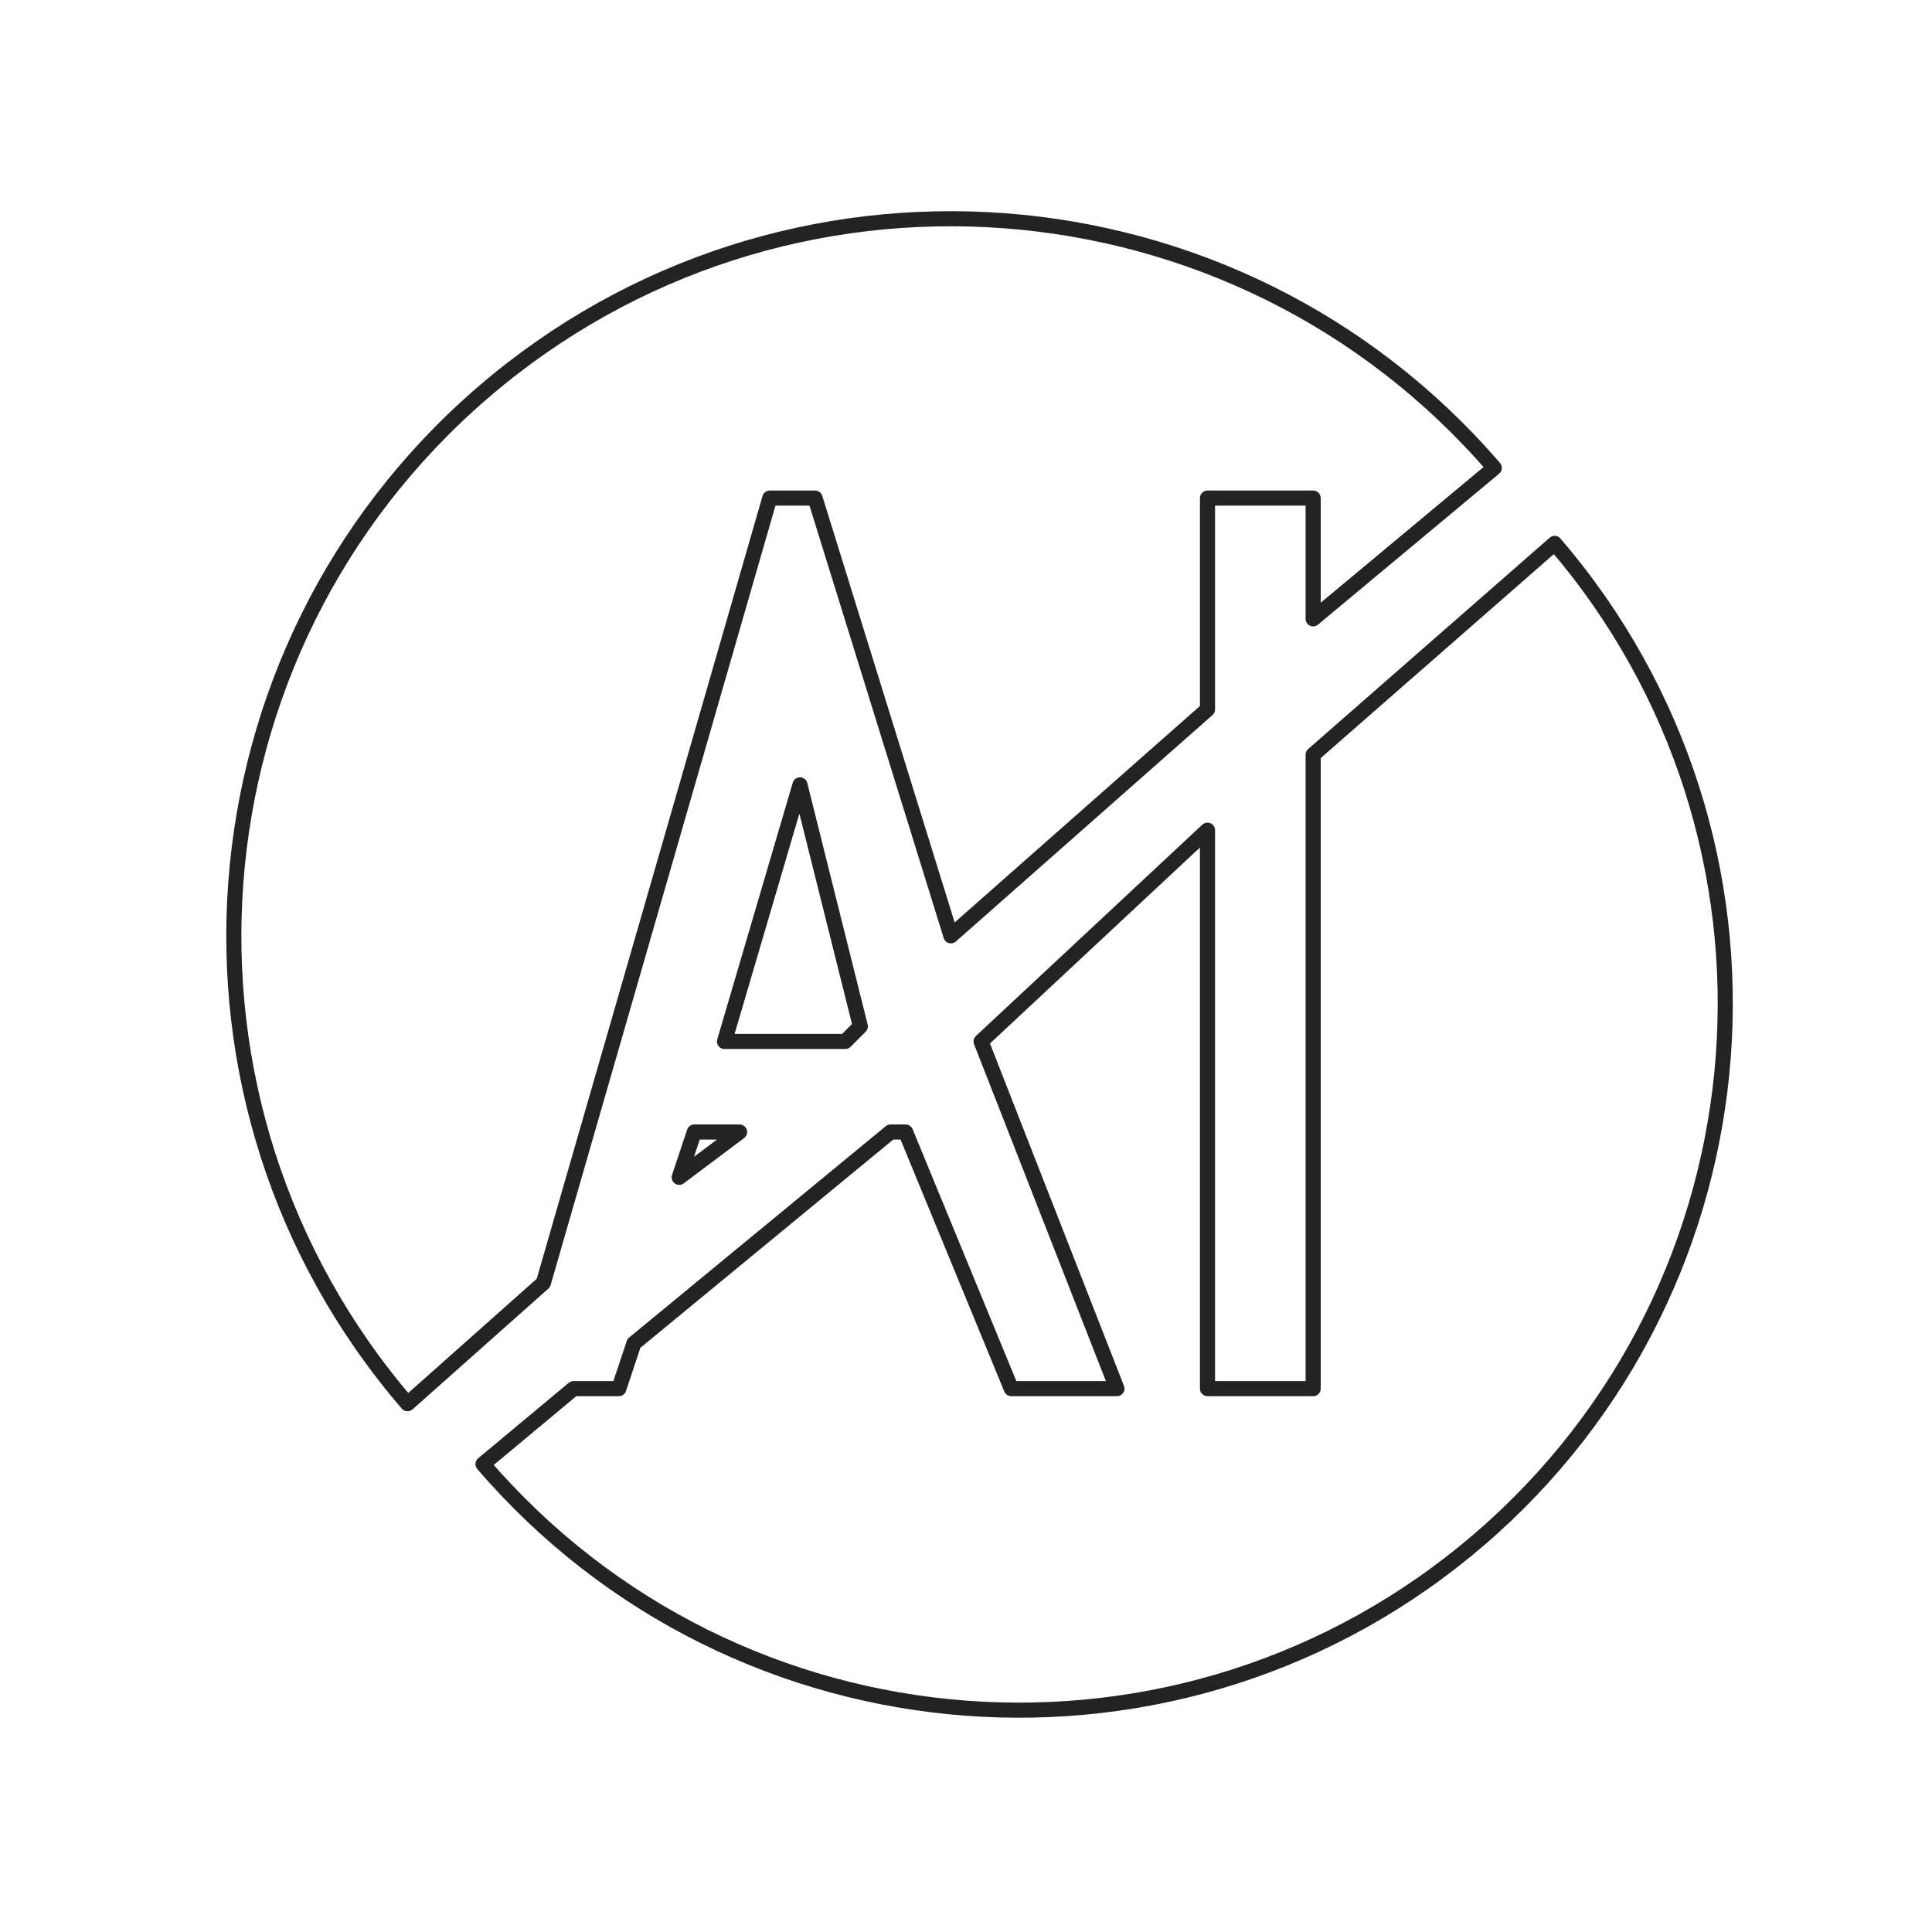
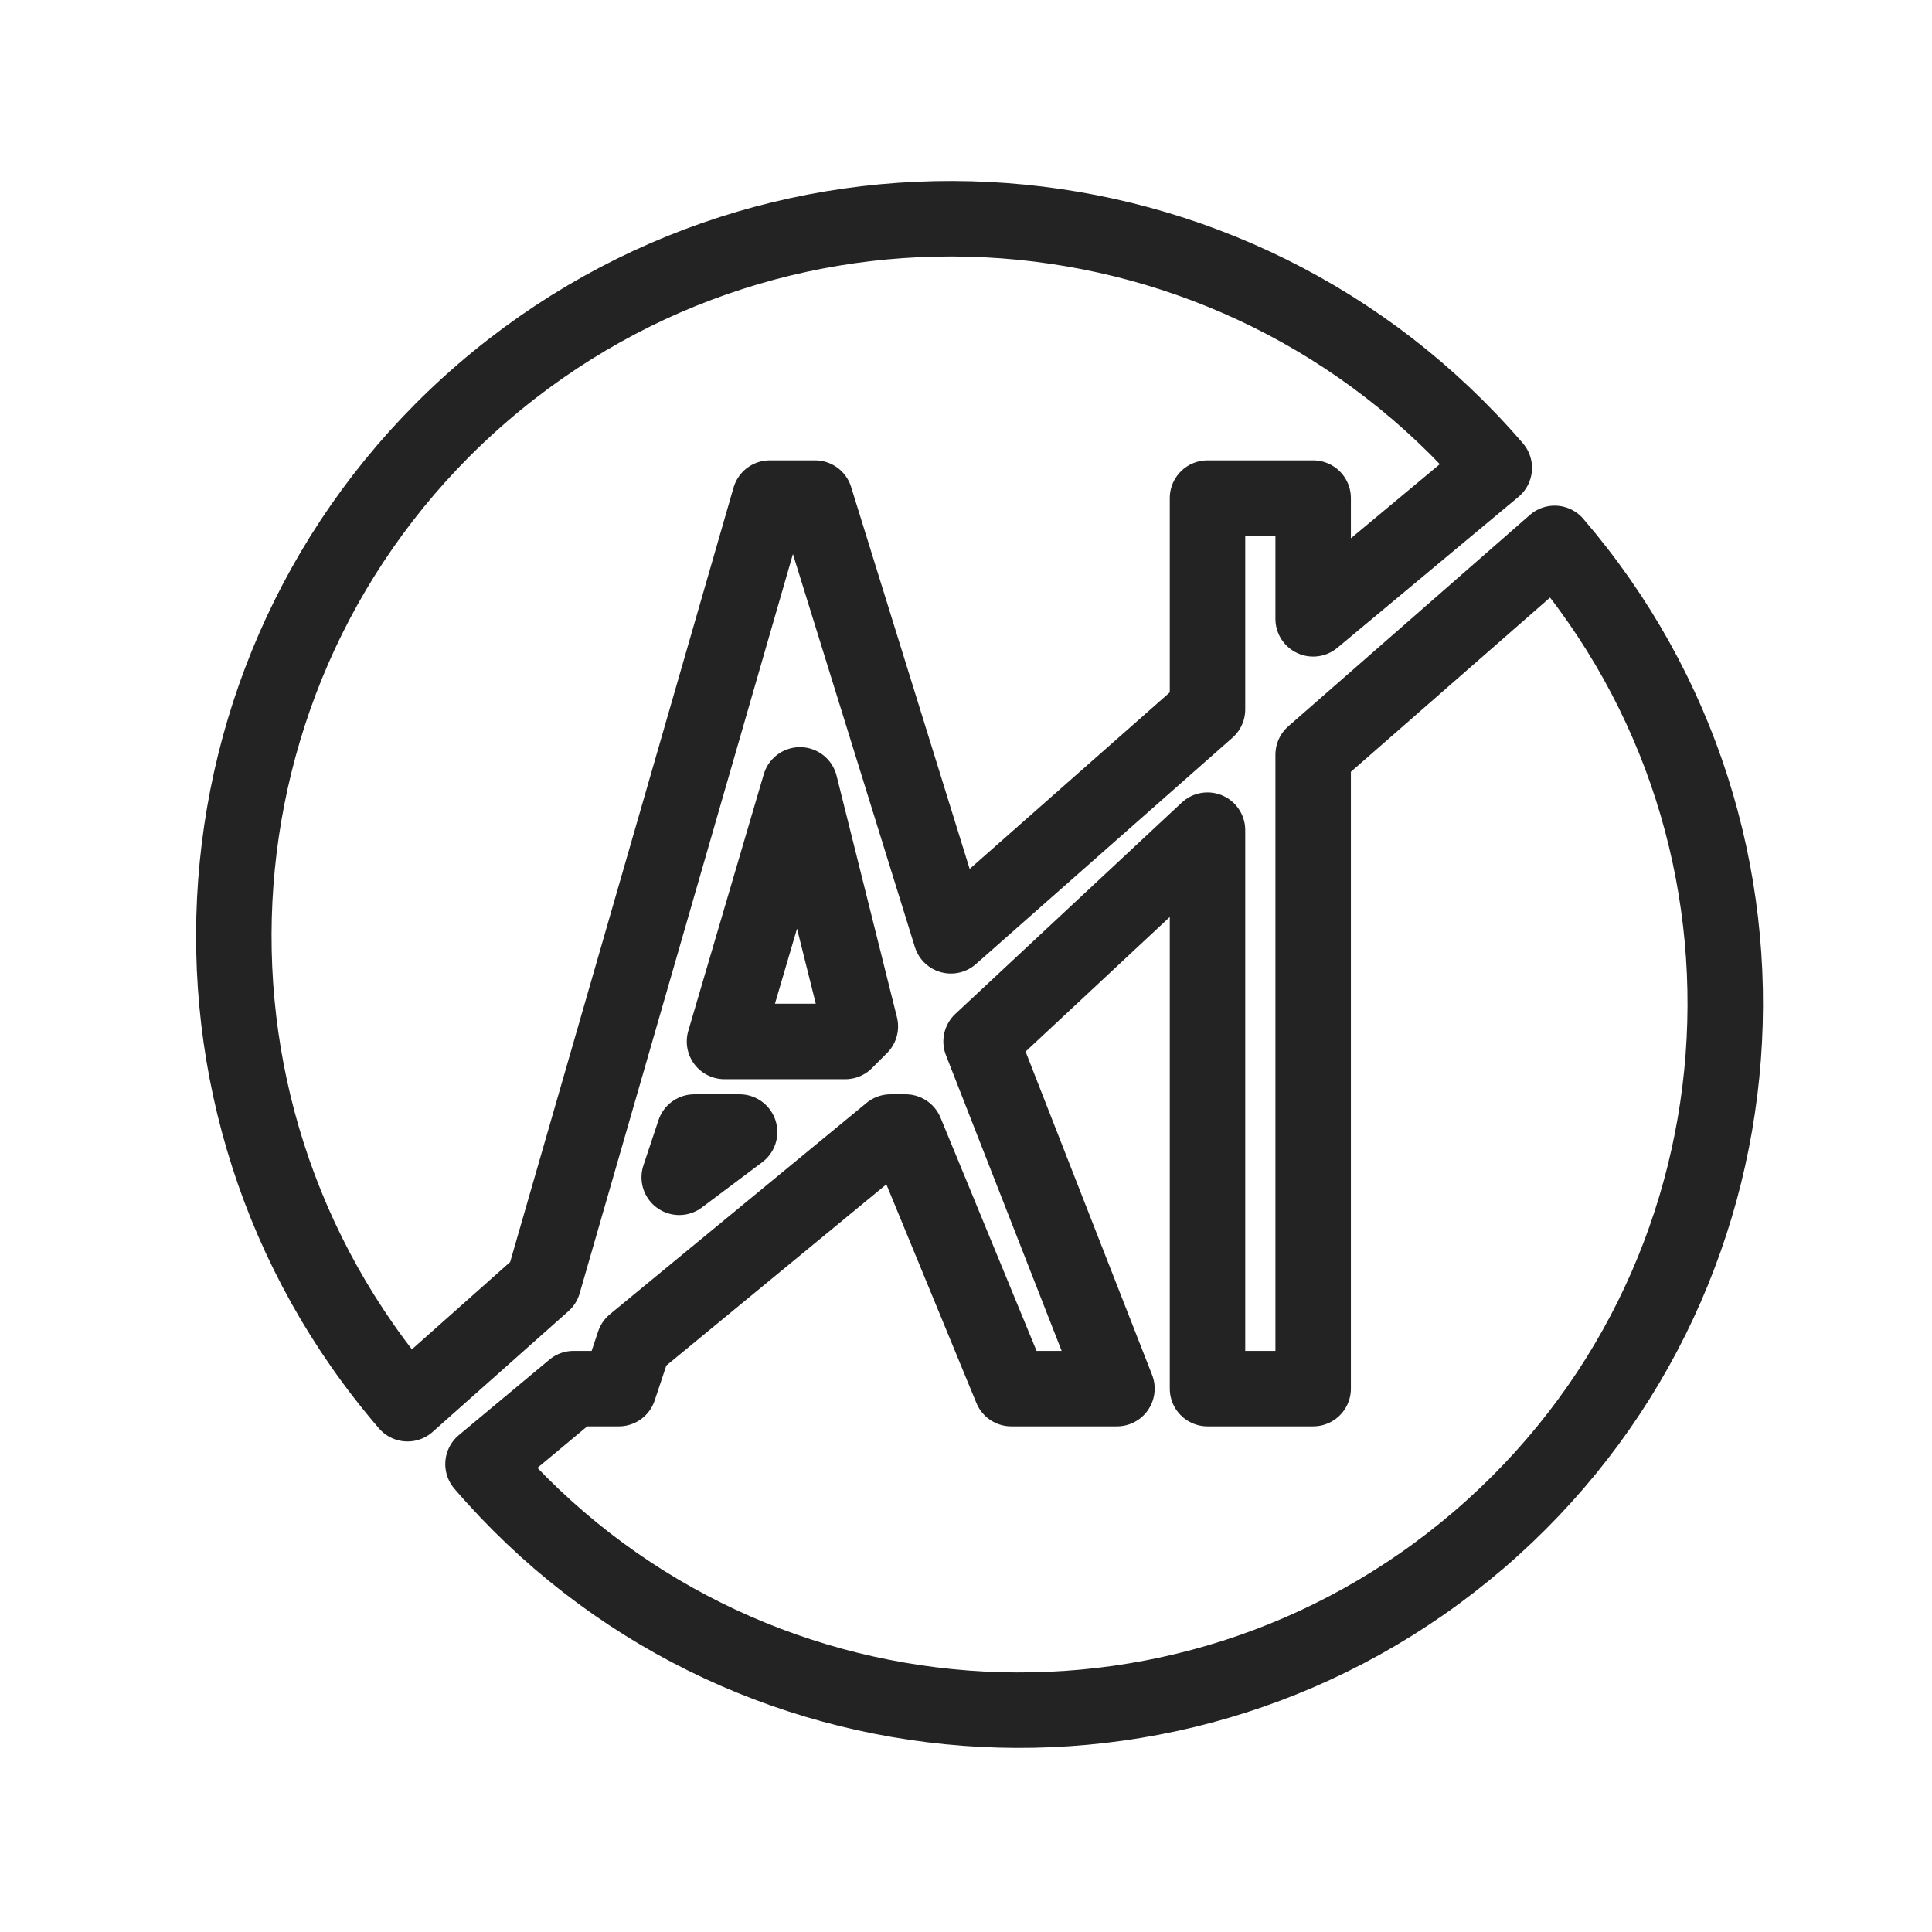
- <svg xmlns="http://www.w3.org/2000/svg" viewBox="0 0 128 128" fill="none" stroke-linejoin="round" stroke-linecap="round" stroke="#232323">
+ <svg xmlns="http://www.w3.org/2000/svg" viewBox="0 0 128 128" fill="none" stroke-linejoin="round" stroke-width="5" stroke-linecap="round" stroke="#232323">
  <path d="M45 78l4-3H46Zm3-9h8l1-1-4-16ZM87 41V33H80V47L63 62 54 33H51L36 85l-9 8A20 20 0 1199 31ZM38 92h3l1-3L59 75h1l7 17h7L65 69 80 55V92h7V50l16-14A20 20 0 1132 97Z" />
</svg>
